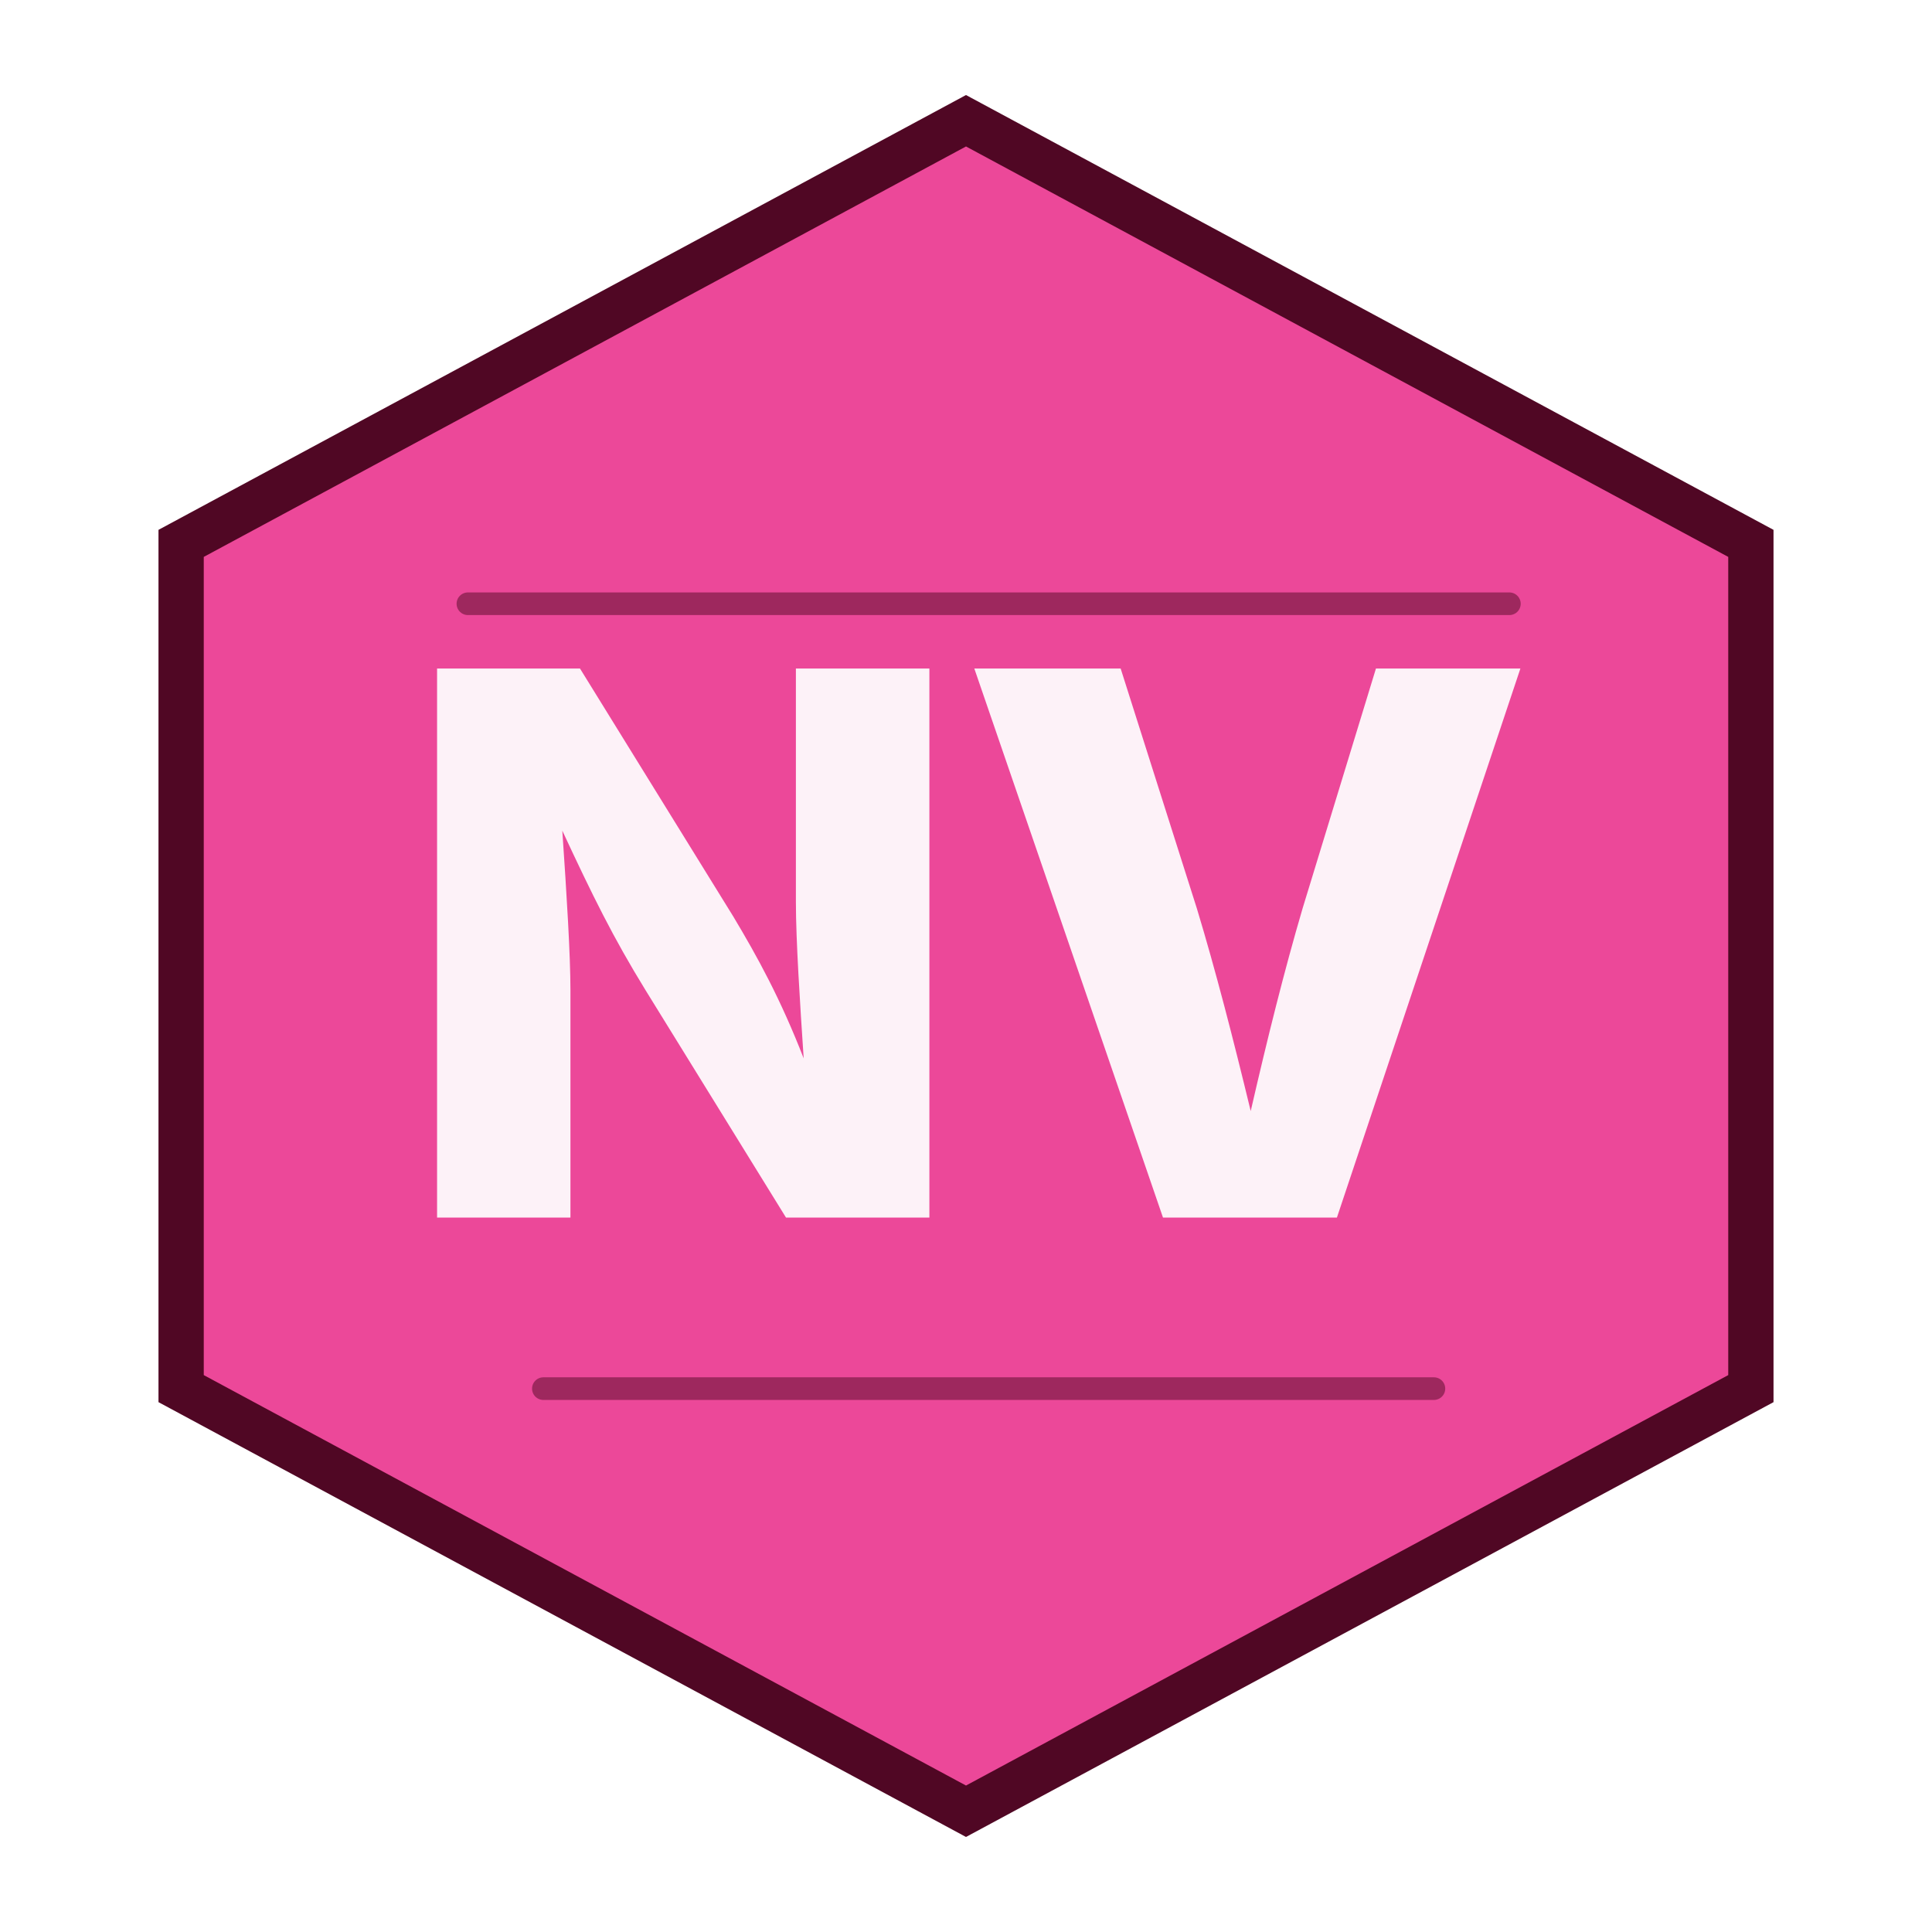
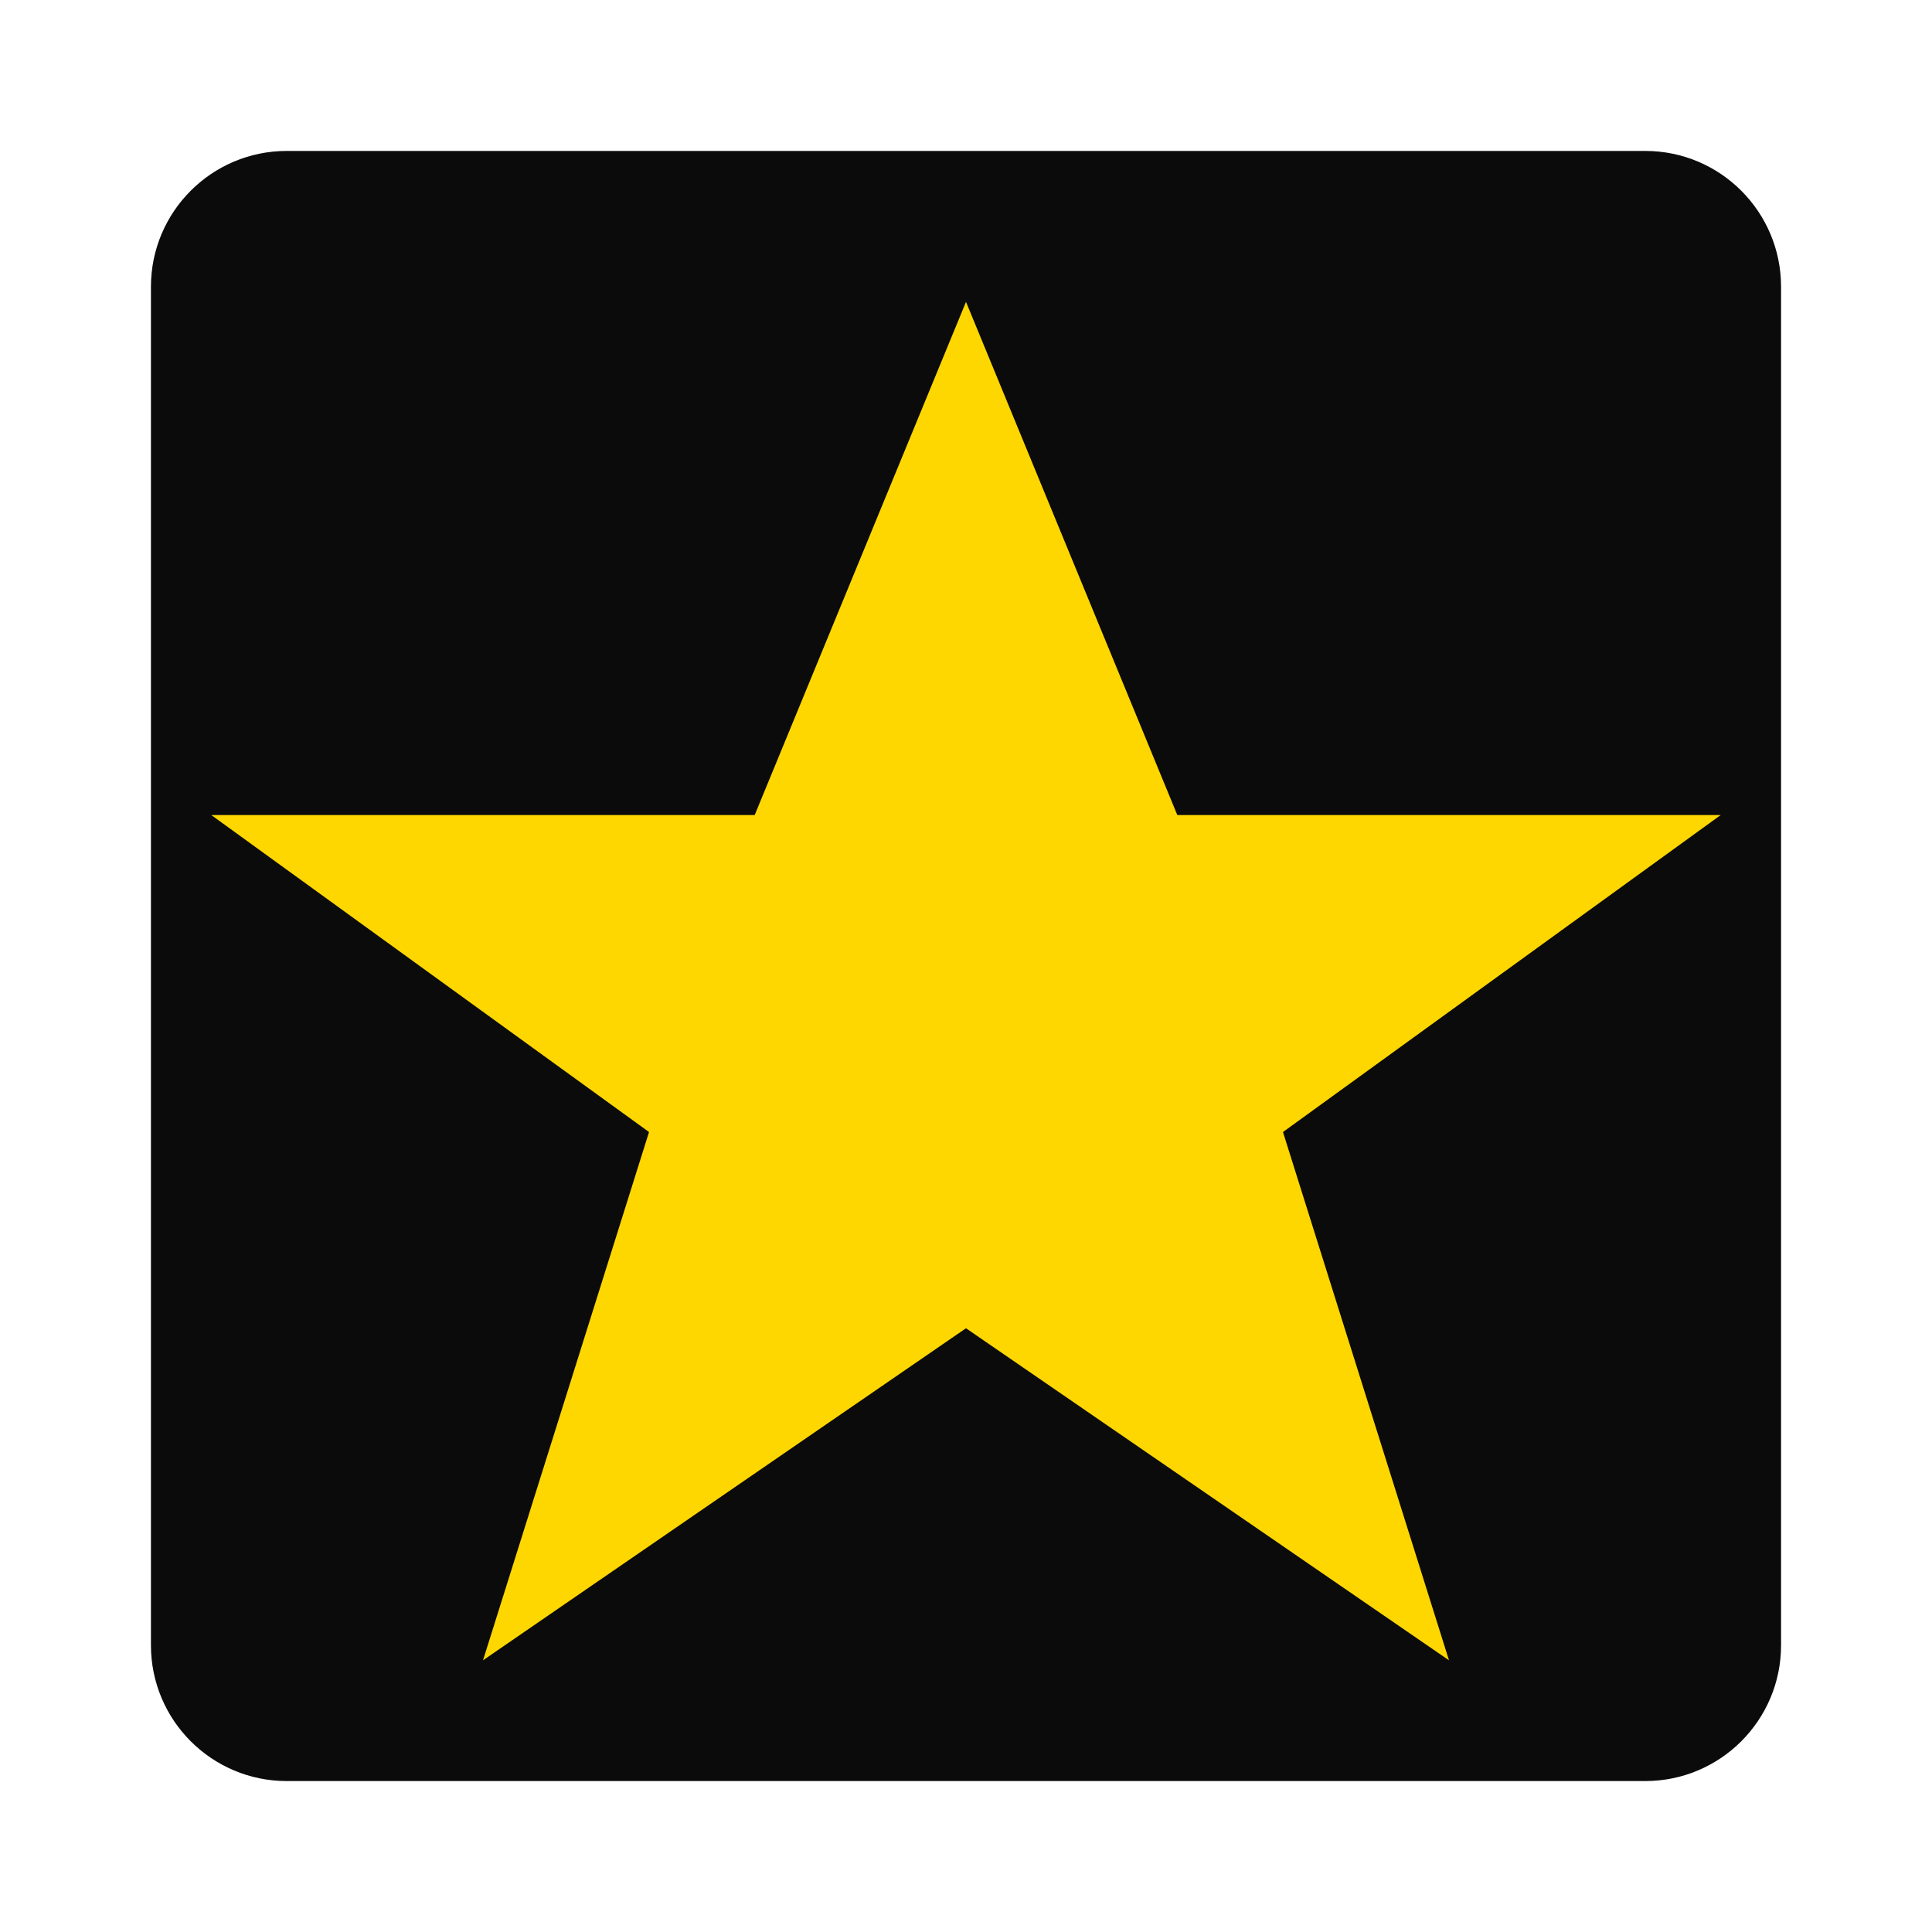
<svg xmlns="http://www.w3.org/2000/svg" viewBox="0 0 256 256" width="256" height="256" role="img" aria-label="Natus Vincera logo">
-   <polygon points="128,16 232,72 232,184 128,240 24,184 24,72" fill="#EC4899" stroke="#500724" stroke-width="6" />
-   <line x1="62" y1="80" x2="200" y2="80" stroke="#500724" stroke-width="3" stroke-linecap="round" opacity="0.5" />
-   <line x1="72" y1="184" x2="190" y2="184" stroke="#500724" stroke-width="3" stroke-linecap="round" opacity="0.5" />
-   <text x="128" y="161.333" text-anchor="middle" font-family="Inter, Arial, sans-serif" font-weight="800" font-size="100" fill="#FDF2F8" letter-spacing="-2">NV</text>
+   <rect x="20" y="20" width="216" height="216" rx="18" fill="#0B0B0B" />
+   <polygon points="128,40 156,108 228,108 170,150 192,220 128,176 64,220 86,150 28,108 100,108" fill="#FFD700" />
</svg>
